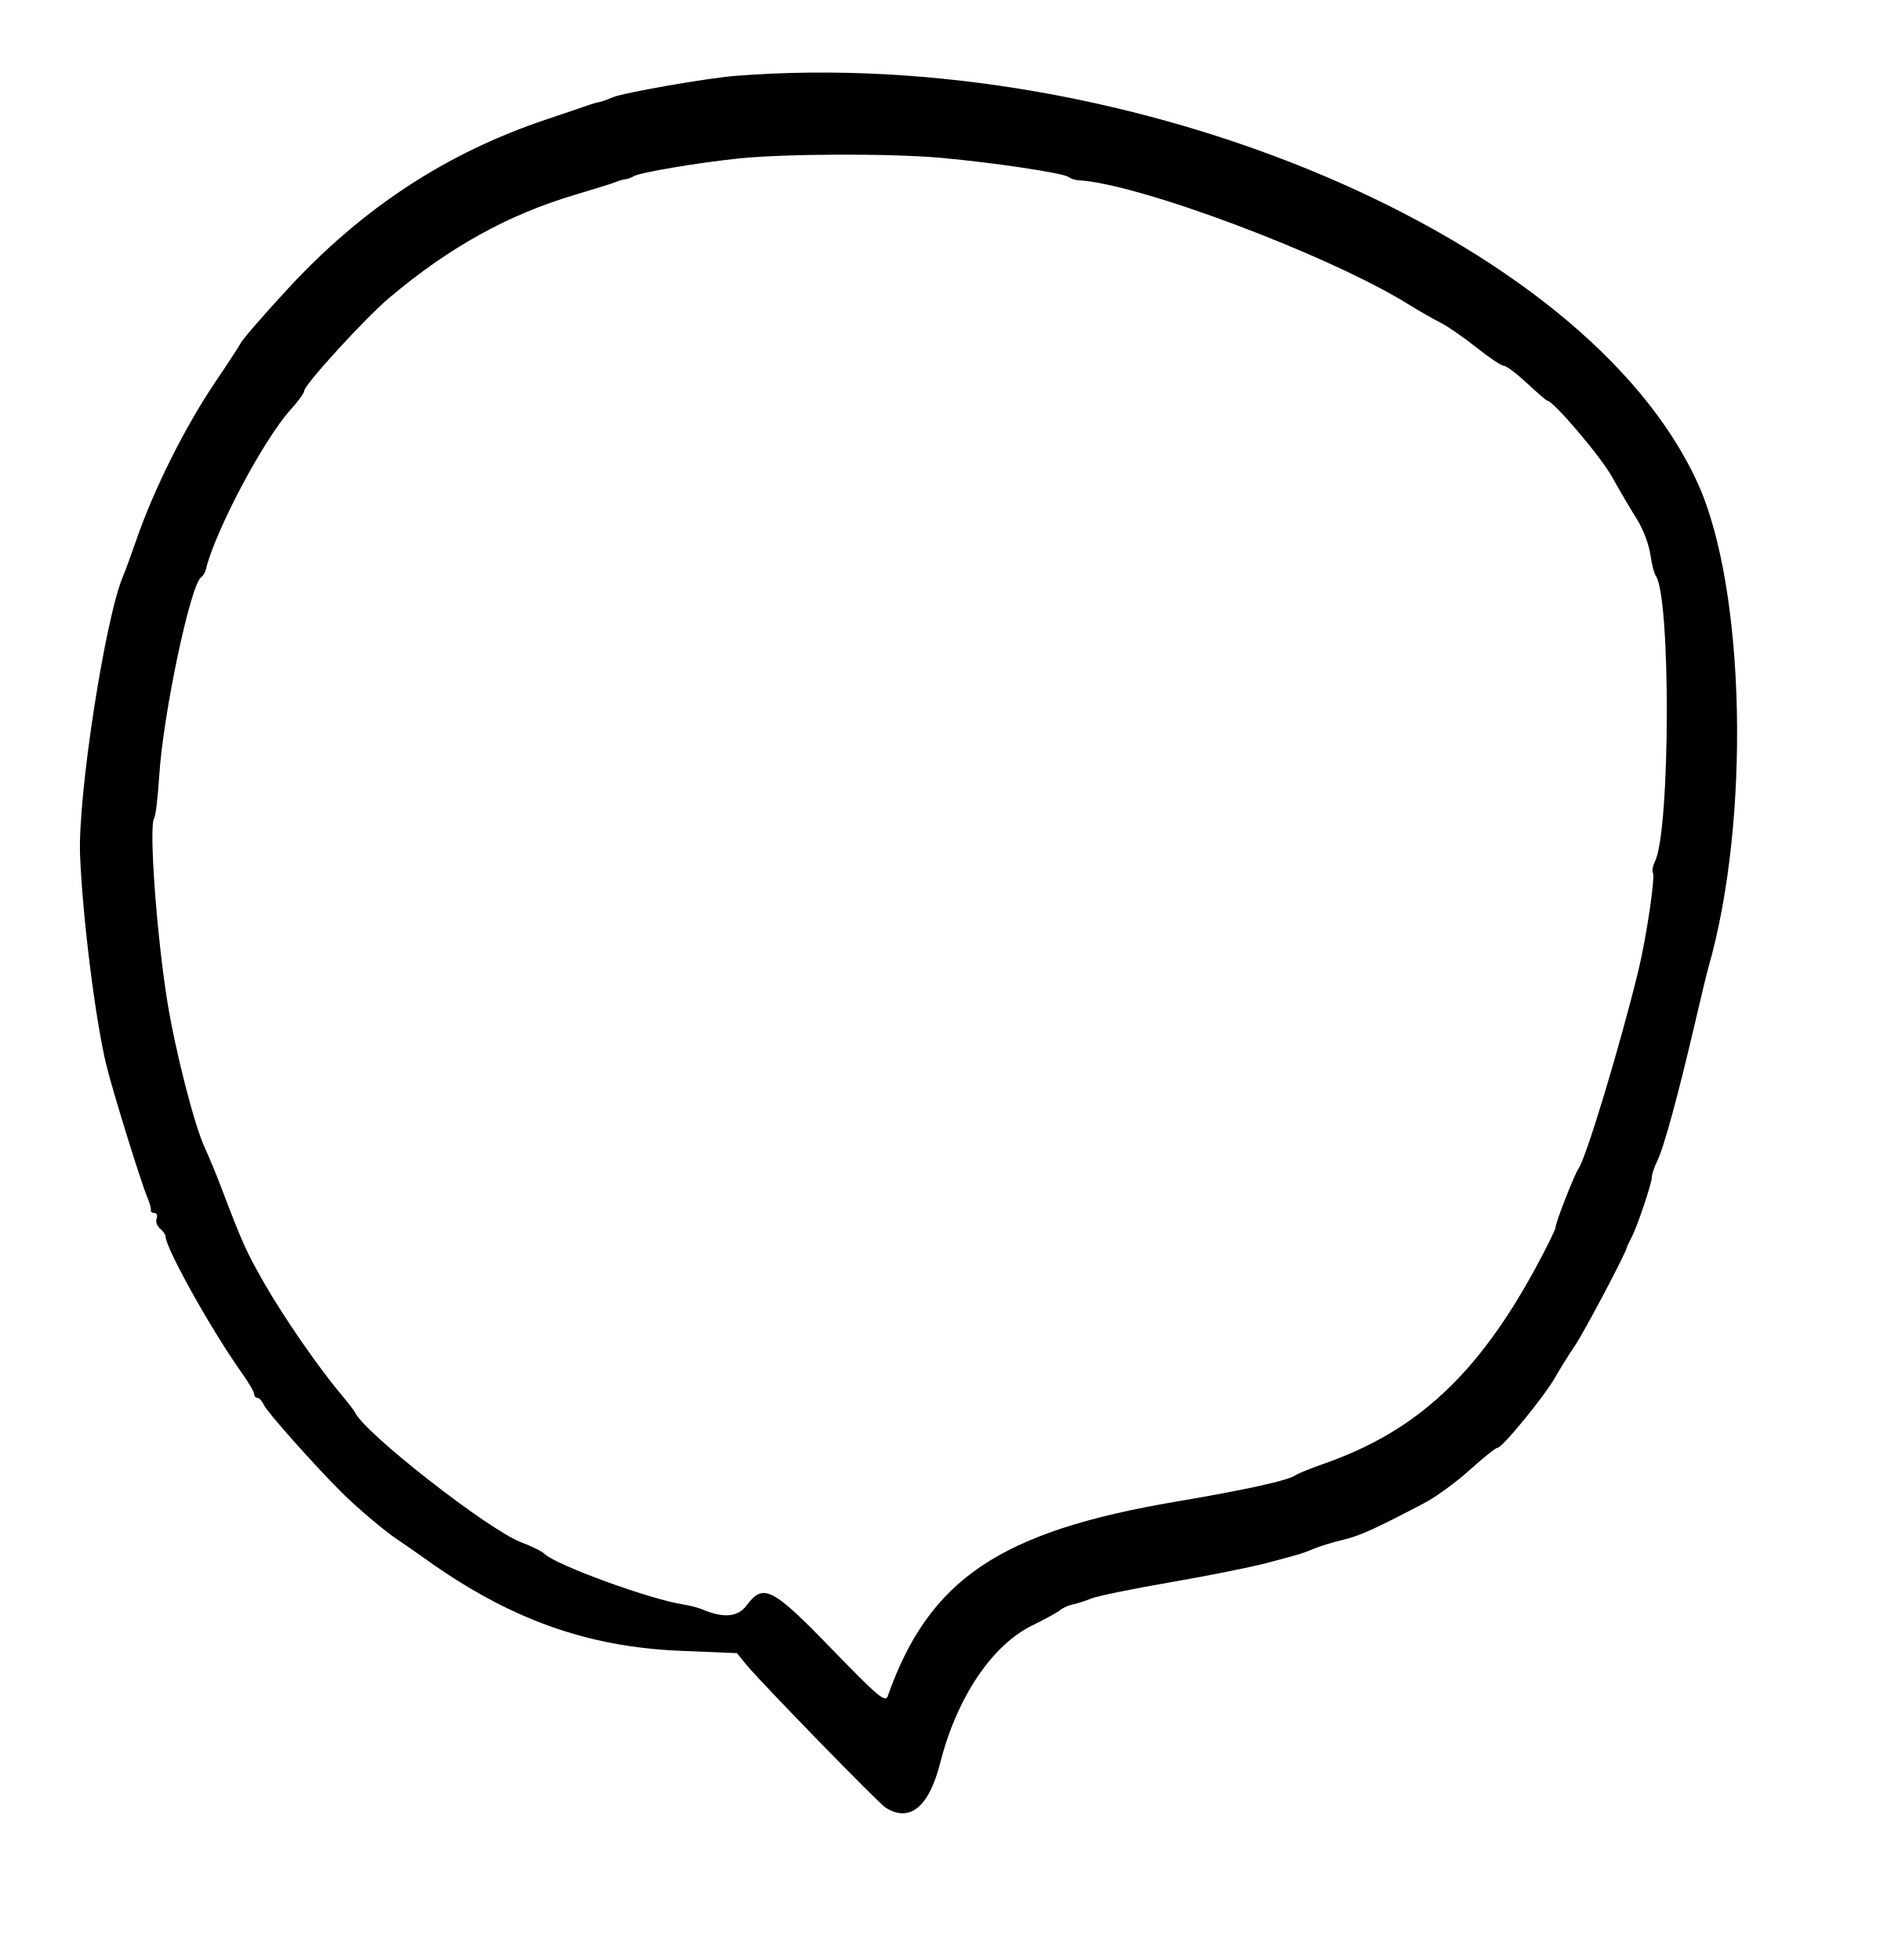
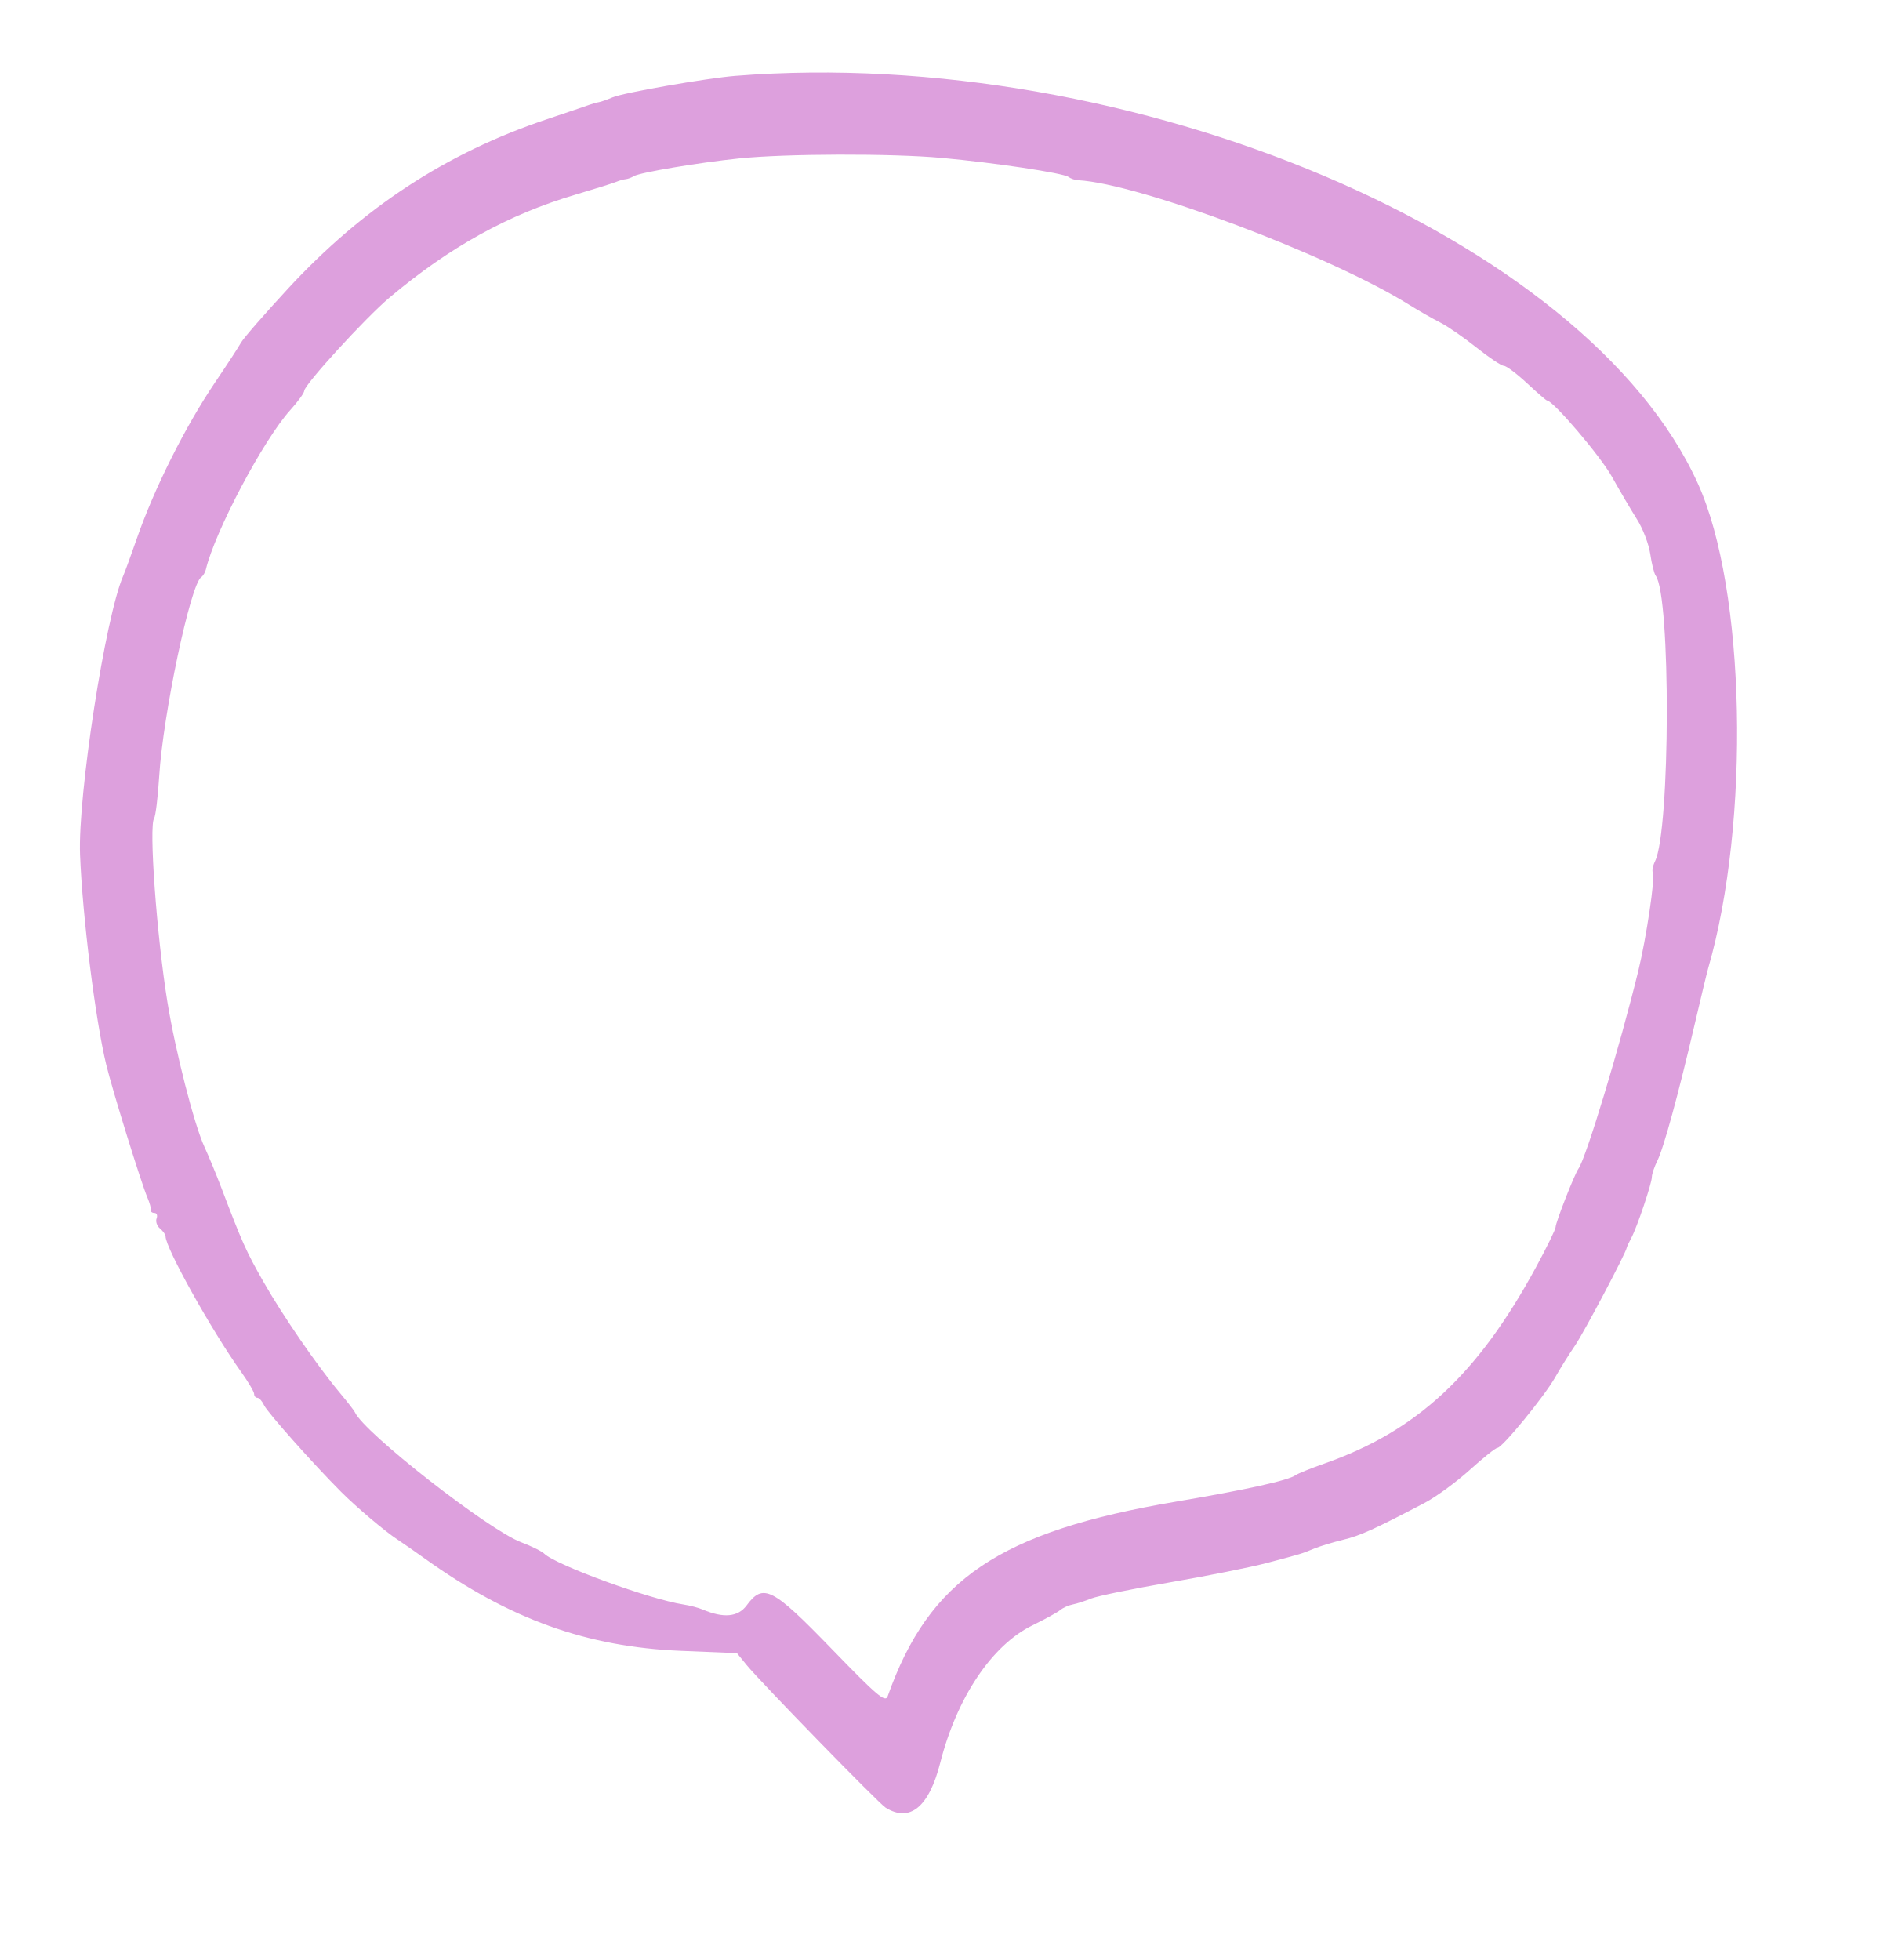
<svg xmlns="http://www.w3.org/2000/svg" id="svg" version="1.1" width="400" height="415.51" viewBox="0, 0, 400,415.51">
  <g id="svgg">
-     <path id="path0" d="M155.918 16.084 C 149.881 16.560,132.168 19.654,129.881 20.633 C 128.712 21.134,127.388 21.599,126.939 21.667 C 126.490 21.735,125.571 21.993,124.898 22.240 C 124.224 22.488,120.184 23.860,115.918 25.289 C 94.672 32.407,76.923 44.022,61.058 61.187 C 56.080 66.574,51.601 71.719,51.106 72.620 C 50.610 73.522,48.148 77.296,45.634 81.008 C 39.292 90.373,32.664 103.606,28.967 114.286 C 27.801 117.653,26.526 121.143,26.134 122.041 C 22.341 130.732,16.477 168.615,16.973 181.224 C 17.489 194.353,20.209 216.155,22.525 225.714 C 23.846 231.170,29.899 250.702,31.252 253.878 C 31.730 255.000,32.058 256.194,31.979 256.531 C 31.901 256.867,32.243 257.143,32.740 257.143 C 33.237 257.143,33.443 257.667,33.197 258.308 C 32.951 258.948,33.279 259.912,33.926 260.448 C 34.573 260.985,35.102 261.736,35.102 262.117 C 35.102 264.564,44.857 282.055,51.110 290.818 C 52.632 292.952,53.878 295.064,53.878 295.512 C 53.878 295.960,54.189 296.327,54.569 296.327 C 54.950 296.327,55.592 297.046,55.998 297.926 C 56.678 299.403,66.446 310.382,72.307 316.258 C 75.556 319.515,81.558 324.596,84.248 326.365 C 85.410 327.130,88.043 328.961,90.100 330.435 C 108.003 343.260,124.405 349.158,144.444 349.975 L 156.236 350.456 158.294 352.983 C 161.190 356.539,186.275 382.289,187.738 383.206 C 192.882 386.434,196.948 383.104,199.334 373.709 C 202.853 359.853,210.301 348.752,218.889 344.562 C 221.541 343.268,224.190 341.812,224.776 341.325 C 225.363 340.839,226.548 340.306,227.411 340.141 C 228.274 339.976,230.030 339.412,231.314 338.887 C 232.598 338.361,240.128 336.815,248.048 335.450 C 255.969 334.085,265.204 332.237,268.571 331.345 C 276.139 329.339,275.839 329.430,278.637 328.284 C 279.908 327.763,282.663 326.925,284.760 326.422 C 288.346 325.561,291.314 324.218,301.969 318.640 C 304.399 317.368,308.723 314.214,311.577 311.633 C 314.432 309.051,317.079 306.939,317.461 306.939 C 318.478 306.939,327.436 296.002,329.694 292.004 C 330.760 290.116,332.641 287.102,333.873 285.306 C 335.776 282.534,344.672 265.717,344.885 264.490 C 344.924 264.265,345.353 263.347,345.838 262.449 C 347.048 260.210,350.204 250.857,350.204 249.510 C 350.204 248.907,350.733 247.347,351.379 246.044 C 352.717 243.346,355.798 232.075,359.280 217.143 C 360.589 211.531,361.871 206.204,362.131 205.306 C 371.135 174.133,370.094 124.887,359.957 102.508 C 336.303 50.288,239.943 9.473,155.918 16.084 M199.592 33.470 C 210.828 34.490,225.450 36.687,226.531 37.517 C 226.980 37.862,227.898 38.174,228.571 38.209 C 241.398 38.879,281.916 54.113,298.699 64.576 C 300.761 65.862,303.735 67.563,305.306 68.355 C 306.878 69.148,310.349 71.541,313.020 73.673 C 315.692 75.806,318.304 77.551,318.825 77.551 C 319.347 77.551,321.548 79.204,323.718 81.224 C 325.888 83.245,327.798 84.898,327.963 84.898 C 329.252 84.898,339.273 96.653,341.726 101.042 C 343.412 104.061,345.810 108.140,347.056 110.106 C 348.301 112.072,349.565 115.379,349.865 117.453 C 350.165 119.527,350.683 121.592,351.016 122.041 C 354.234 126.372,354.121 175.995,350.878 182.575 C 350.402 183.543,350.197 184.645,350.424 185.024 C 350.950 185.904,349.024 198.868,347.345 205.754 C 343.452 221.713,336.262 245.495,334.645 247.755 C 333.796 248.943,329.796 259.164,329.796 260.146 C 329.796 260.604,327.923 264.433,325.633 268.653 C 313.305 291.376,300.371 303.381,280.816 310.249 C 277.898 311.274,275.143 312.385,274.694 312.718 C 273.199 313.827,264.234 315.814,249.388 318.327 C 211.946 324.665,196.958 334.772,188.194 359.592 C 187.699 360.995,186.038 359.593,176.353 349.592 C 163.719 336.545,161.815 335.570,158.289 340.340 C 156.463 342.809,153.397 343.097,148.980 341.215 C 148.082 340.832,146.245 340.351,144.898 340.146 C 137.799 339.063,117.805 331.765,115.391 329.376 C 114.877 328.867,112.673 327.776,110.493 326.953 C 103.513 324.316,77.150 303.699,75.236 299.381 C 75.085 299.040,73.662 297.207,72.075 295.307 C 67.225 289.501,59.905 278.863,55.833 271.699 C 52.148 265.217,51.318 263.362,46.894 251.719 C 45.846 248.961,44.250 245.104,43.348 243.148 C 41.163 238.410,37.179 222.828,35.490 212.410 C 33.218 198.402,31.533 175.096,32.674 173.469 C 32.989 173.020,33.477 168.980,33.757 164.490 C 34.577 151.377,40.377 123.910,42.652 122.367 C 43.049 122.098,43.495 121.363,43.644 120.735 C 45.542 112.701,55.856 93.218,61.535 86.939 C 63.160 85.143,64.493 83.306,64.499 82.857 C 64.515 81.557,77.505 67.352,82.587 63.077 C 95.337 52.351,107.758 45.480,122.041 41.253 C 126.082 40.057,129.939 38.847,130.612 38.565 C 131.286 38.283,132.204 38.022,132.653 37.984 C 133.102 37.947,133.880 37.659,134.382 37.344 C 135.609 36.574,148.166 34.461,156.735 33.582 C 166.598 32.570,189.035 32.511,199.592 33.470 " stroke="none" fill="#000000" fill-rule="evenodd" />
+     <path id="path0" d="M155.918 16.084 C 149.881 16.560,132.168 19.654,129.881 20.633 C 128.712 21.134,127.388 21.599,126.939 21.667 C 126.490 21.735,125.571 21.993,124.898 22.240 C 124.224 22.488,120.184 23.860,115.918 25.289 C 94.672 32.407,76.923 44.022,61.058 61.187 C 56.080 66.574,51.601 71.719,51.106 72.620 C 50.610 73.522,48.148 77.296,45.634 81.008 C 39.292 90.373,32.664 103.606,28.967 114.286 C 27.801 117.653,26.526 121.143,26.134 122.041 C 22.341 130.732,16.477 168.615,16.973 181.224 C 17.489 194.353,20.209 216.155,22.525 225.714 C 23.846 231.170,29.899 250.702,31.252 253.878 C 31.730 255.000,32.058 256.194,31.979 256.531 C 31.901 256.867,32.243 257.143,32.740 257.143 C 33.237 257.143,33.443 257.667,33.197 258.308 C 32.951 258.948,33.279 259.912,33.926 260.448 C 34.573 260.985,35.102 261.736,35.102 262.117 C 35.102 264.564,44.857 282.055,51.110 290.818 C 52.632 292.952,53.878 295.064,53.878 295.512 C 53.878 295.960,54.189 296.327,54.569 296.327 C 54.950 296.327,55.592 297.046,55.998 297.926 C 56.678 299.403,66.446 310.382,72.307 316.258 C 75.556 319.515,81.558 324.596,84.248 326.365 C 85.410 327.130,88.043 328.961,90.100 330.435 C 108.003 343.260,124.405 349.158,144.444 349.975 L 156.236 350.456 158.294 352.983 C 161.190 356.539,186.275 382.289,187.738 383.206 C 192.882 386.434,196.948 383.104,199.334 373.709 C 202.853 359.853,210.301 348.752,218.889 344.562 C 221.541 343.268,224.190 341.812,224.776 341.325 C 225.363 340.839,226.548 340.306,227.411 340.141 C 228.274 339.976,230.030 339.412,231.314 338.887 C 232.598 338.361,240.128 336.815,248.048 335.450 C 255.969 334.085,265.204 332.237,268.571 331.345 C 276.139 329.339,275.839 329.430,278.637 328.284 C 279.908 327.763,282.663 326.925,284.760 326.422 C 288.346 325.561,291.314 324.218,301.969 318.640 C 304.399 317.368,308.723 314.214,311.577 311.633 C 314.432 309.051,317.079 306.939,317.461 306.939 C 318.478 306.939,327.436 296.002,329.694 292.004 C 330.760 290.116,332.641 287.102,333.873 285.306 C 335.776 282.534,344.672 265.717,344.885 264.490 C 344.924 264.265,345.353 263.347,345.838 262.449 C 347.048 260.210,350.204 250.857,350.204 249.510 C 350.204 248.907,350.733 247.347,351.379 246.044 C 352.717 243.346,355.798 232.075,359.280 217.143 C 360.589 211.531,361.871 206.204,362.131 205.306 C 371.135 174.133,370.094 124.887,359.957 102.508 C 336.303 50.288,239.943 9.473,155.918 16.084 M199.592 33.470 C 210.828 34.490,225.450 36.687,226.531 37.517 C 226.980 37.862,227.898 38.174,228.571 38.209 C 241.398 38.879,281.916 54.113,298.699 64.576 C 300.761 65.862,303.735 67.563,305.306 68.355 C 306.878 69.148,310.349 71.541,313.020 73.673 C 315.692 75.806,318.304 77.551,318.825 77.551 C 319.347 77.551,321.548 79.204,323.718 81.224 C 325.888 83.245,327.798 84.898,327.963 84.898 C 329.252 84.898,339.273 96.653,341.726 101.042 C 343.412 104.061,345.810 108.140,347.056 110.106 C 348.301 112.072,349.565 115.379,349.865 117.453 C 350.165 119.527,350.683 121.592,351.016 122.041 C 354.234 126.372,354.121 175.995,350.878 182.575 C 350.402 183.543,350.197 184.645,350.424 185.024 C 350.950 185.904,349.024 198.868,347.345 205.754 C 343.452 221.713,336.262 245.495,334.645 247.755 C 333.796 248.943,329.796 259.164,329.796 260.146 C 329.796 260.604,327.923 264.433,325.633 268.653 C 313.305 291.376,300.371 303.381,280.816 310.249 C 277.898 311.274,275.143 312.385,274.694 312.718 C 273.199 313.827,264.234 315.814,249.388 318.327 C 211.946 324.665,196.958 334.772,188.194 359.592 C 187.699 360.995,186.038 359.593,176.353 349.592 C 163.719 336.545,161.815 335.570,158.289 340.340 C 156.463 342.809,153.397 343.097,148.980 341.215 C 148.082 340.832,146.245 340.351,144.898 340.146 C 137.799 339.063,117.805 331.765,115.391 329.376 C 114.877 328.867,112.673 327.776,110.493 326.953 C 103.513 324.316,77.150 303.699,75.236 299.381 C 75.085 299.040,73.662 297.207,72.075 295.307 C 67.225 289.501,59.905 278.863,55.833 271.699 C 52.148 265.217,51.318 263.362,46.894 251.719 C 45.846 248.961,44.250 245.104,43.348 243.148 C 41.163 238.410,37.179 222.828,35.490 212.410 C 33.218 198.402,31.533 175.096,32.674 173.469 C 32.989 173.020,33.477 168.980,33.757 164.490 C 34.577 151.377,40.377 123.910,42.652 122.367 C 43.049 122.098,43.495 121.363,43.644 120.735 C 45.542 112.701,55.856 93.218,61.535 86.939 C 63.160 85.143,64.493 83.306,64.499 82.857 C 64.515 81.557,77.505 67.352,82.587 63.077 C 95.337 52.351,107.758 45.480,122.041 41.253 C 126.082 40.057,129.939 38.847,130.612 38.565 C 131.286 38.283,132.204 38.022,132.653 37.984 C 133.102 37.947,133.880 37.659,134.382 37.344 C 135.609 36.574,148.166 34.461,156.735 33.582 C 166.598 32.570,189.035 32.511,199.592 33.470 " stroke="none" fill="#DDA0DD" fill-rule="evenodd" />
  </g>
</svg>
